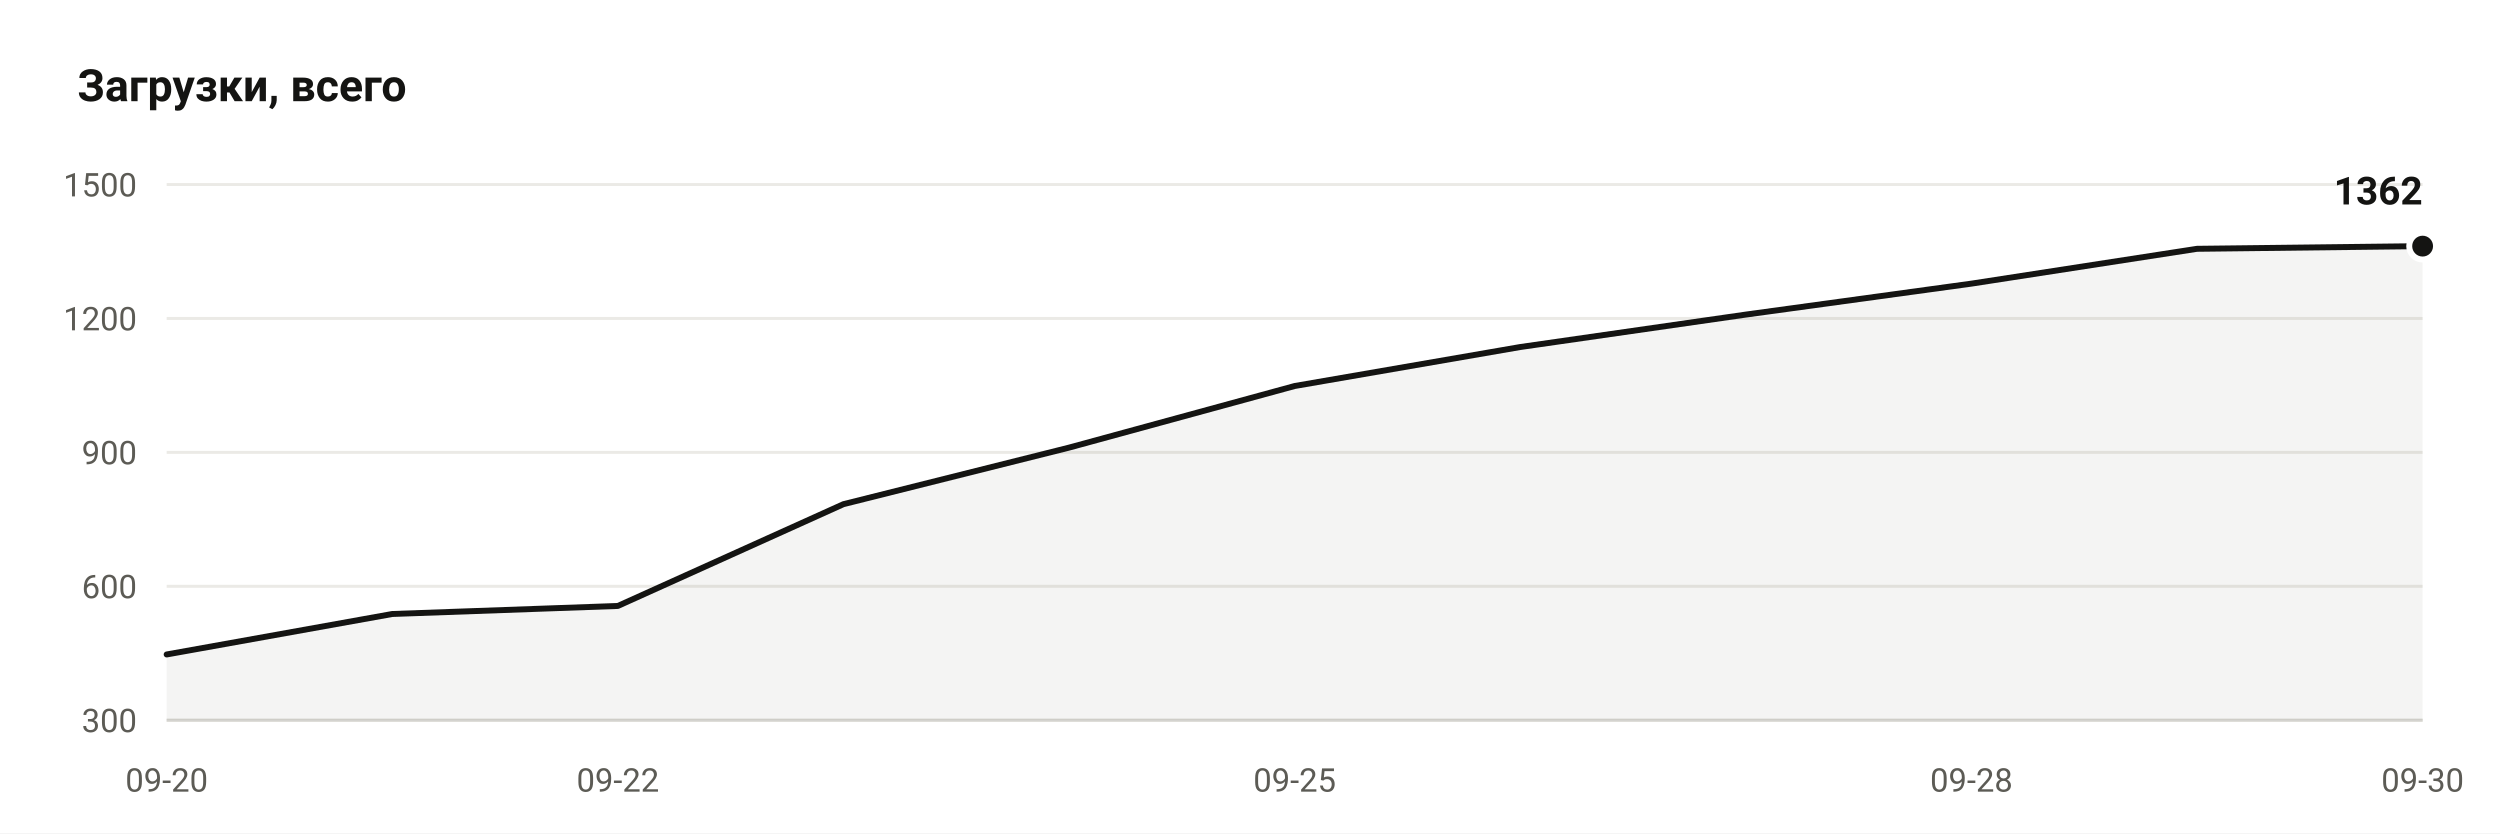
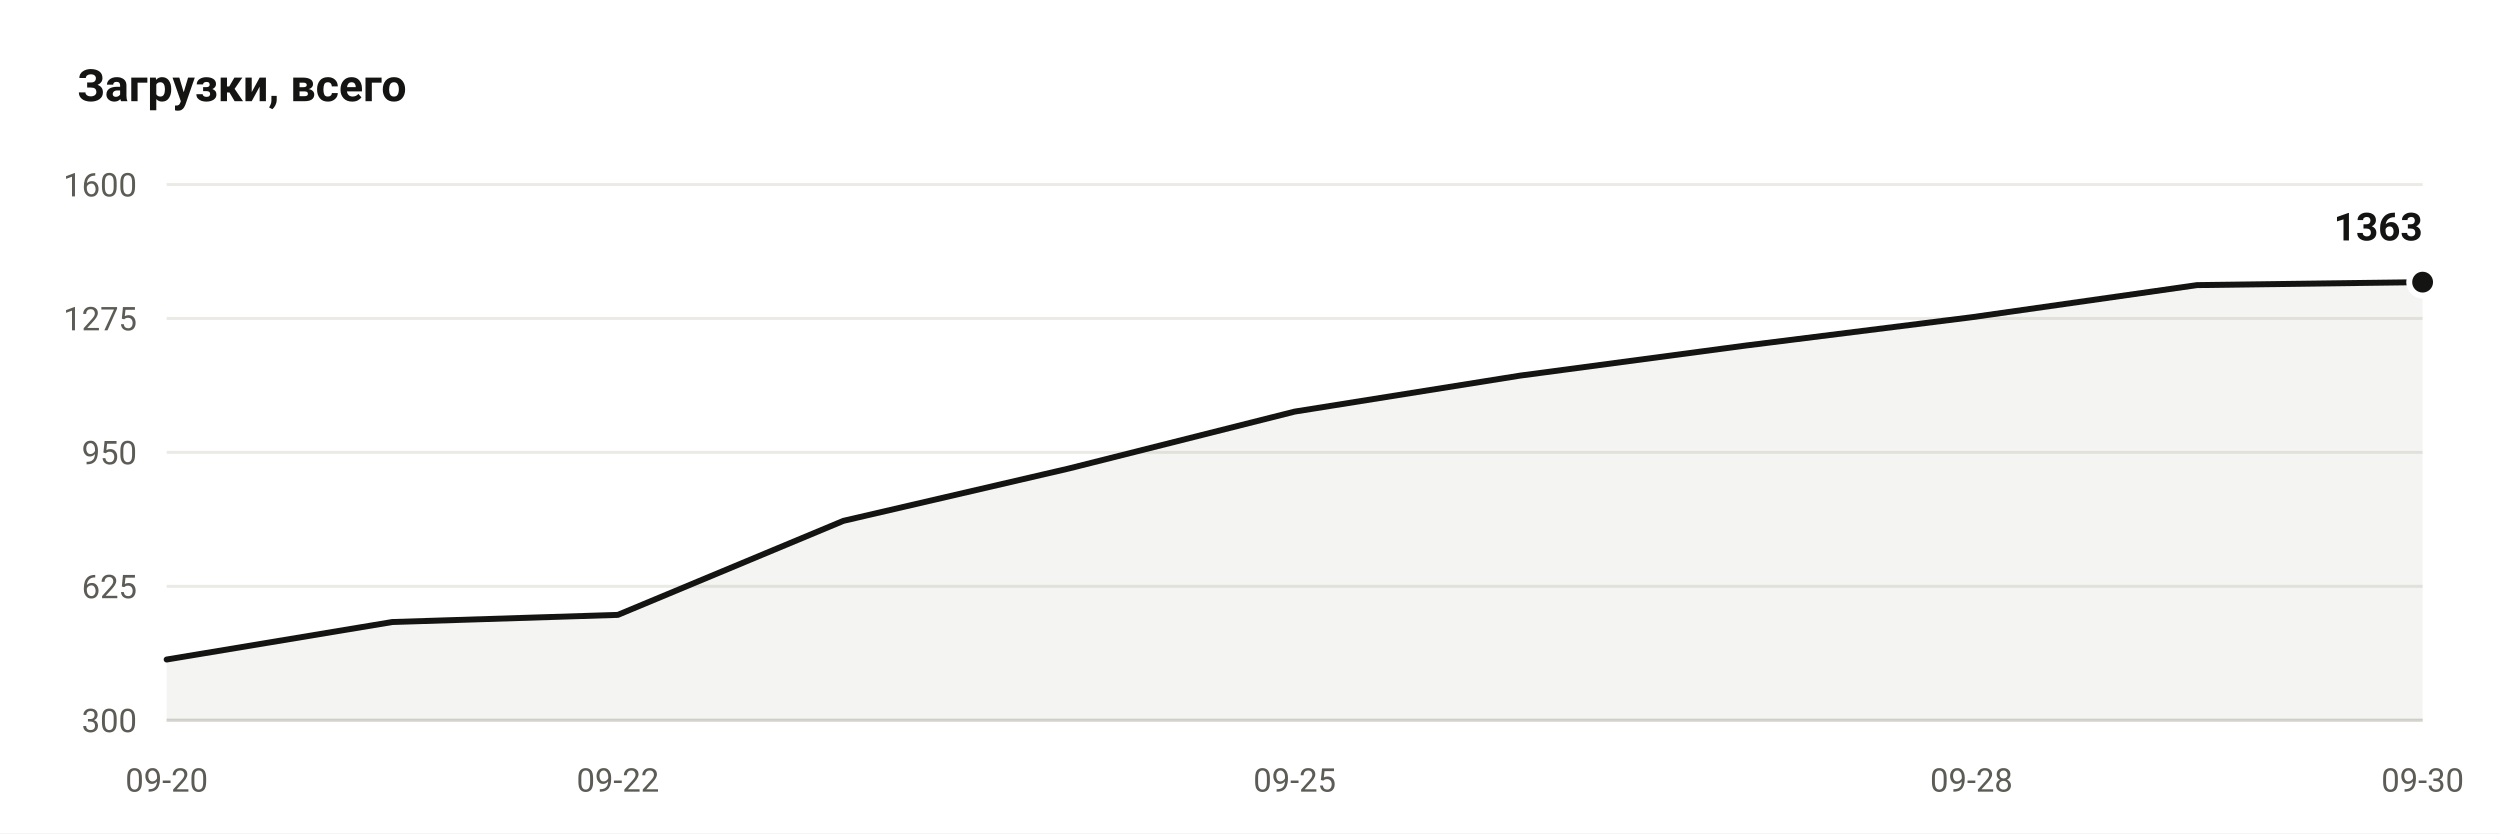
- <svg xmlns="http://www.w3.org/2000/svg" viewBox="0 0 840 280" width="840" height="280" role="img" aria-label="Downloads: 1362">
+ <svg xmlns="http://www.w3.org/2000/svg" viewBox="0 0 840 280" width="840" height="280" role="img" aria-label="Downloads: 1363">
  <rect width="840" height="280" fill="#ffffff" />
  <text x="26" y="34" font-family="ui-sans-serif, -apple-system, Segoe UI, Roboto, Helvetica, Arial, sans-serif" font-size="15" font-weight="600" fill="#141412">Загрузки, всего</text>
  <line x1="56" y1="242.0" x2="814" y2="242.0" stroke="#ebeae6" stroke-width="1" />
  <text x="46" y="246.0" text-anchor="end" font-family="ui-sans-serif, -apple-system, Segoe UI, Roboto, Helvetica, Arial, sans-serif" font-size="11" fill="#5c5b55">300</text>
  <line x1="56" y1="197.0" x2="814" y2="197.0" stroke="#ebeae6" stroke-width="1" />
-   <text x="46" y="201.0" text-anchor="end" font-family="ui-sans-serif, -apple-system, Segoe UI, Roboto, Helvetica, Arial, sans-serif" font-size="11" fill="#5c5b55">600</text>
+   <text x="46" y="201.0" text-anchor="end" font-family="ui-sans-serif, -apple-system, Segoe UI, Roboto, Helvetica, Arial, sans-serif" font-size="11" fill="#5c5b55">625</text>
  <line x1="56" y1="152.0" x2="814" y2="152.0" stroke="#ebeae6" stroke-width="1" />
-   <text x="46" y="156.0" text-anchor="end" font-family="ui-sans-serif, -apple-system, Segoe UI, Roboto, Helvetica, Arial, sans-serif" font-size="11" fill="#5c5b55">900</text>
+   <text x="46" y="156.0" text-anchor="end" font-family="ui-sans-serif, -apple-system, Segoe UI, Roboto, Helvetica, Arial, sans-serif" font-size="11" fill="#5c5b55">950</text>
  <line x1="56" y1="107.0" x2="814" y2="107.0" stroke="#ebeae6" stroke-width="1" />
-   <text x="46" y="111.0" text-anchor="end" font-family="ui-sans-serif, -apple-system, Segoe UI, Roboto, Helvetica, Arial, sans-serif" font-size="11" fill="#5c5b55">1200</text>
+   <text x="46" y="111.0" text-anchor="end" font-family="ui-sans-serif, -apple-system, Segoe UI, Roboto, Helvetica, Arial, sans-serif" font-size="11" fill="#5c5b55">1275</text>
  <line x1="56" y1="62.0" x2="814" y2="62.0" stroke="#ebeae6" stroke-width="1" />
-   <text x="46" y="66.0" text-anchor="end" font-family="ui-sans-serif, -apple-system, Segoe UI, Roboto, Helvetica, Arial, sans-serif" font-size="11" fill="#5c5b55">1500</text>
+   <text x="46" y="66.0" text-anchor="end" font-family="ui-sans-serif, -apple-system, Segoe UI, Roboto, Helvetica, Arial, sans-serif" font-size="11" fill="#5c5b55">1600</text>
  <line x1="56" y1="242.0" x2="814" y2="242.0" stroke="#d7d6d1" stroke-width="1" />
-   <path d="M 56.0 242.0 L 56.0 219.9 L 131.8 206.3 L 207.6 203.6 L 283.4 169.4 L 359.2 150.4 L 435.0 129.7 L 510.8 116.6 L 586.6 105.7 L 662.4 95.3 L 738.2 83.6 L 814.0 82.7 L 814.0 242.0 Z" fill="#141412" fill-opacity="0.05" />
-   <polyline points="56.0,219.9 131.8,206.3 207.6,203.6 283.4,169.4 359.2,150.4 435.0,129.7 510.8,116.6 586.6,105.7 662.4,95.3 738.2,83.6 814.0,82.7" fill="none" stroke="#141412" stroke-width="2" stroke-linejoin="round" stroke-linecap="round" />
-   <circle cx="814.0" cy="82.7" r="4.5" fill="#141412" stroke="#ffffff" stroke-width="2" />
-   <text x="814.0" y="68.7" text-anchor="end" font-family="ui-sans-serif, -apple-system, Segoe UI, Roboto, Helvetica, Arial, sans-serif" font-size="13" font-weight="600" fill="#141412">1362</text>
+   <path d="M 56.0 242.0 L 56.0 221.6 L 131.8 209.0 L 207.6 206.6 L 283.4 175.0 L 359.2 157.4 L 435.0 138.3 L 510.8 126.2 L 586.6 116.1 L 662.4 106.6 L 738.2 95.8 L 814.0 94.8 L 814.0 242.0 Z" fill="#141412" fill-opacity="0.05" />
+   <polyline points="56.0,221.6 131.8,209.0 207.6,206.6 283.4,175.0 359.2,157.4 435.0,138.3 510.8,126.2 586.6,116.1 662.4,106.6 738.2,95.8 814.0,94.8" fill="none" stroke="#141412" stroke-width="2" stroke-linejoin="round" stroke-linecap="round" />
+   <circle cx="814.0" cy="94.8" r="4.5" fill="#141412" stroke="#ffffff" stroke-width="2" />
+   <text x="814.0" y="80.8" text-anchor="end" font-family="ui-sans-serif, -apple-system, Segoe UI, Roboto, Helvetica, Arial, sans-serif" font-size="13" font-weight="600" fill="#141412">1363</text>
  <text x="56.0" y="266" text-anchor="middle" font-family="ui-sans-serif, -apple-system, Segoe UI, Roboto, Helvetica, Arial, sans-serif" font-size="11" fill="#5c5b55">09-20</text>
  <text x="207.6" y="266" text-anchor="middle" font-family="ui-sans-serif, -apple-system, Segoe UI, Roboto, Helvetica, Arial, sans-serif" font-size="11" fill="#5c5b55">09-22</text>
  <text x="435.0" y="266" text-anchor="middle" font-family="ui-sans-serif, -apple-system, Segoe UI, Roboto, Helvetica, Arial, sans-serif" font-size="11" fill="#5c5b55">09-25</text>
  <text x="662.4" y="266" text-anchor="middle" font-family="ui-sans-serif, -apple-system, Segoe UI, Roboto, Helvetica, Arial, sans-serif" font-size="11" fill="#5c5b55">09-28</text>
  <text x="814.0" y="266" text-anchor="middle" font-family="ui-sans-serif, -apple-system, Segoe UI, Roboto, Helvetica, Arial, sans-serif" font-size="11" fill="#5c5b55">09-30</text>
</svg>
